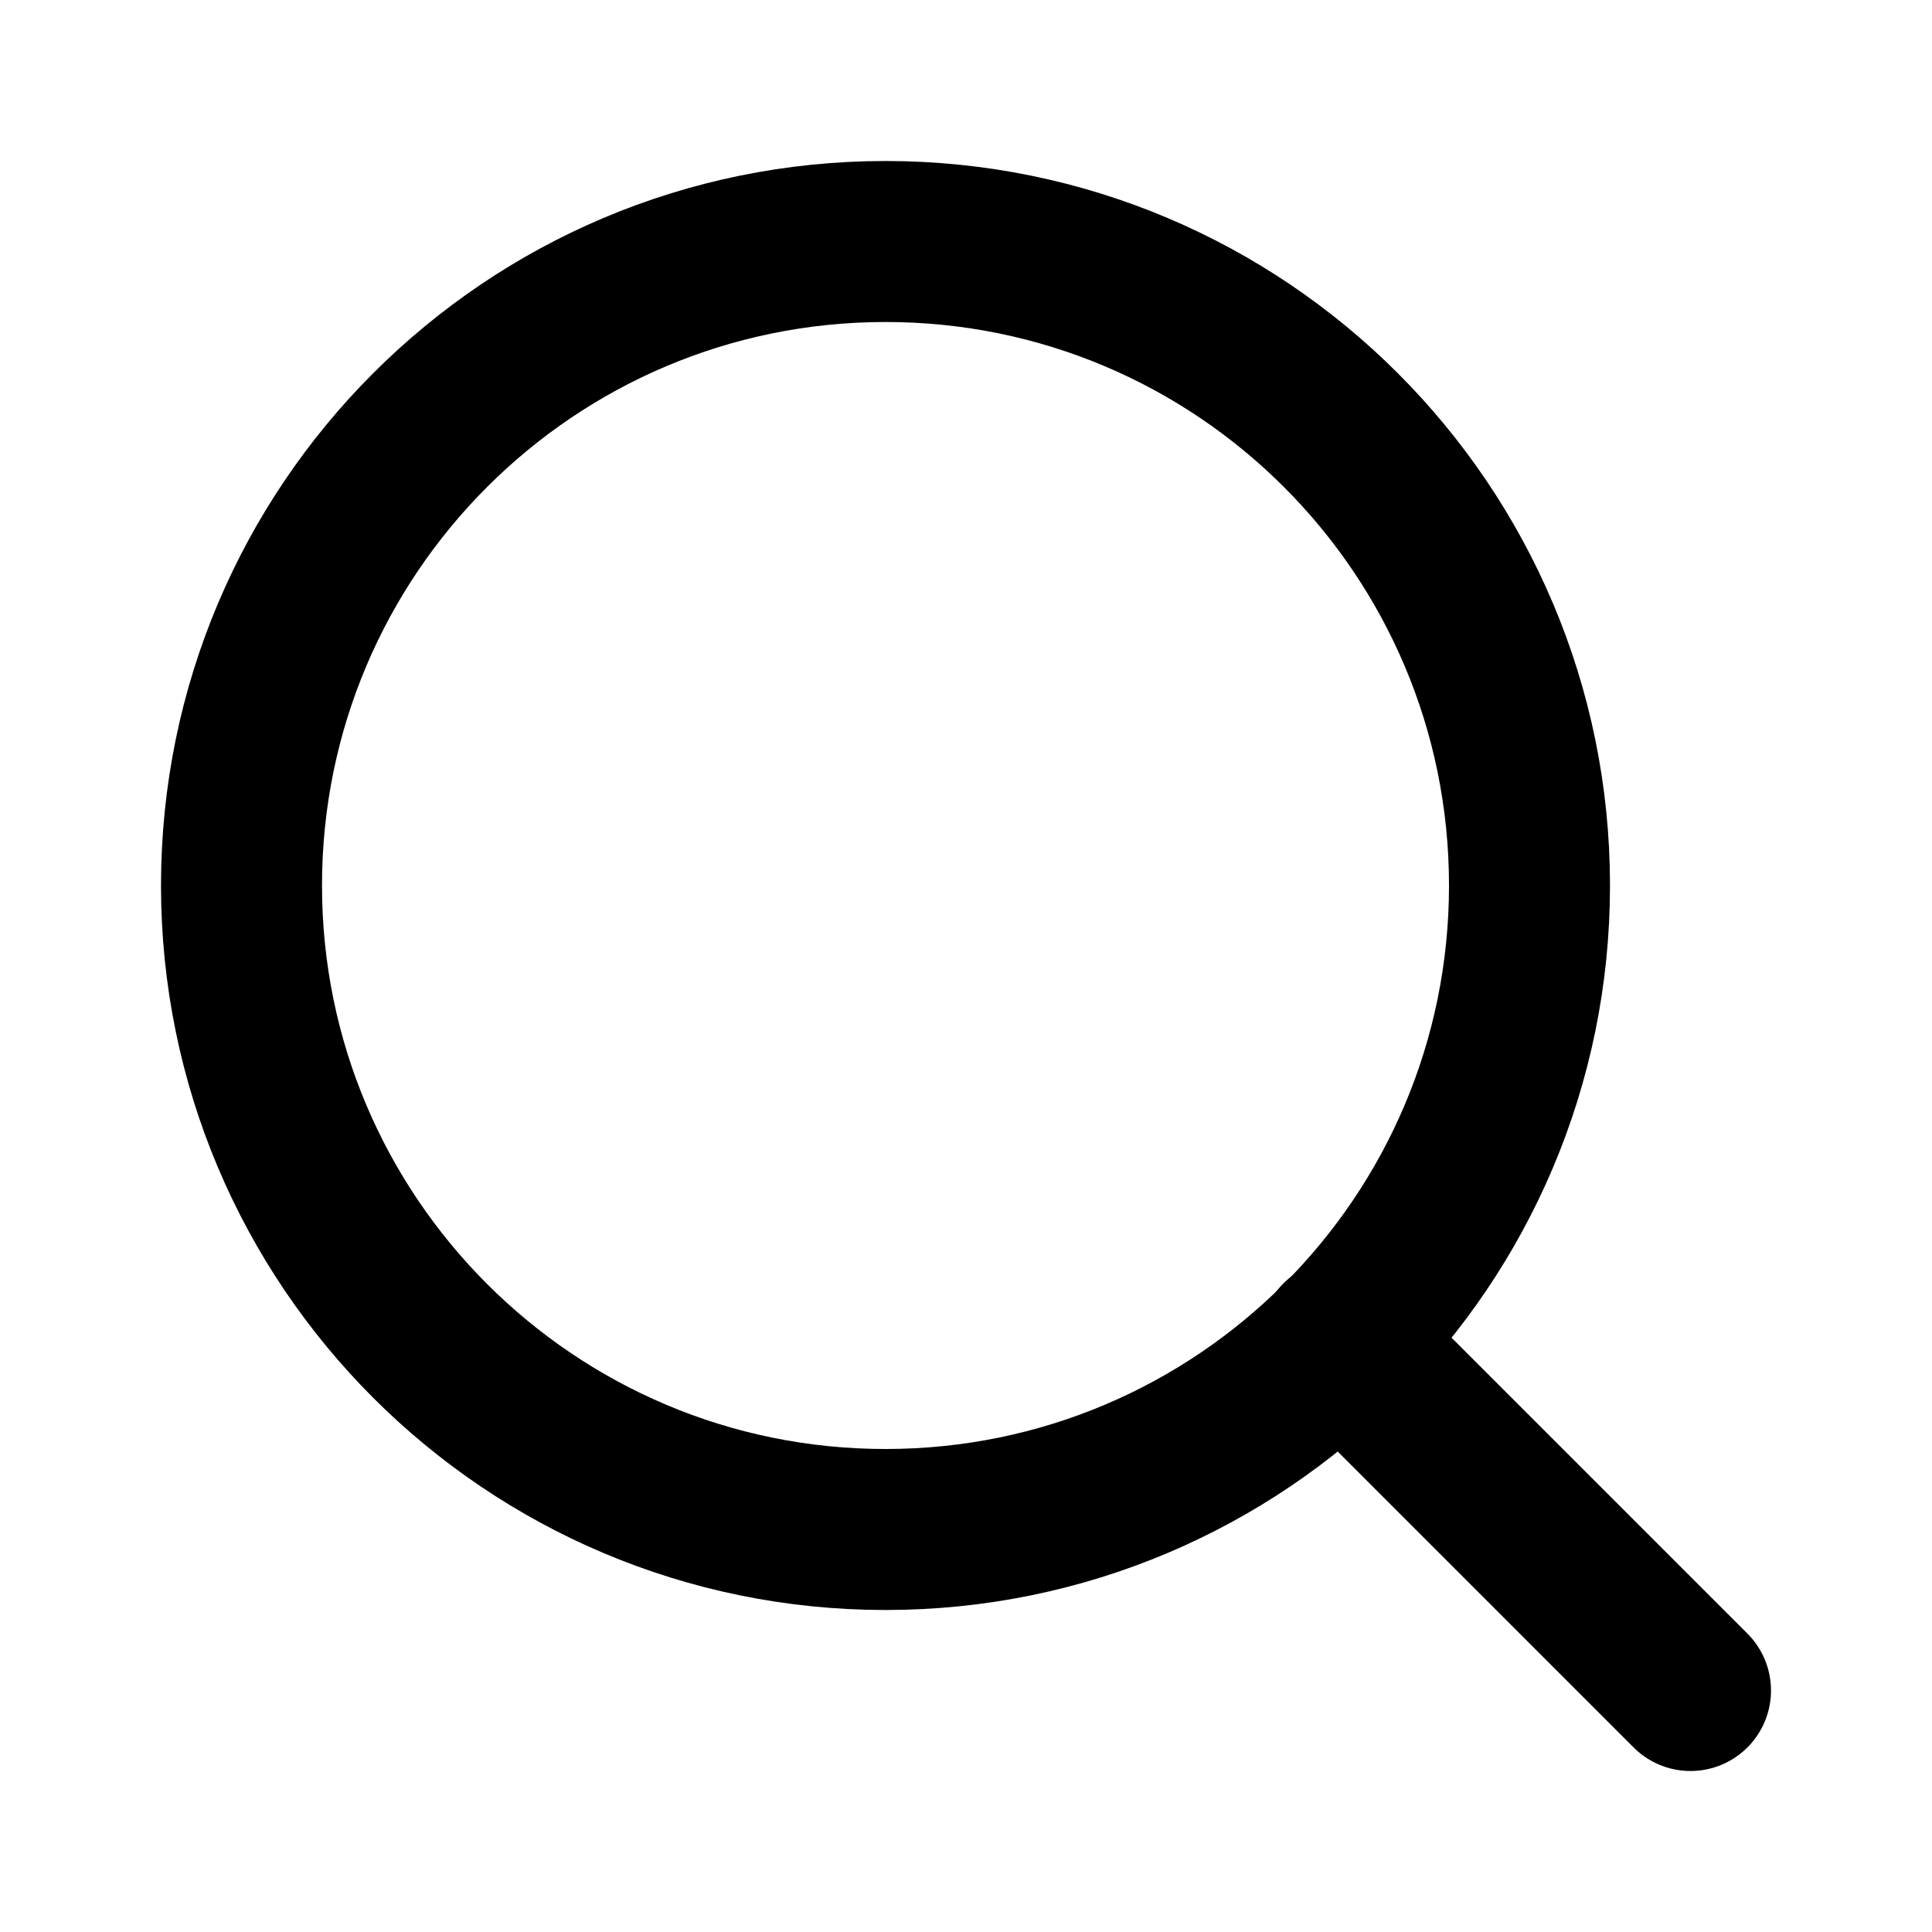
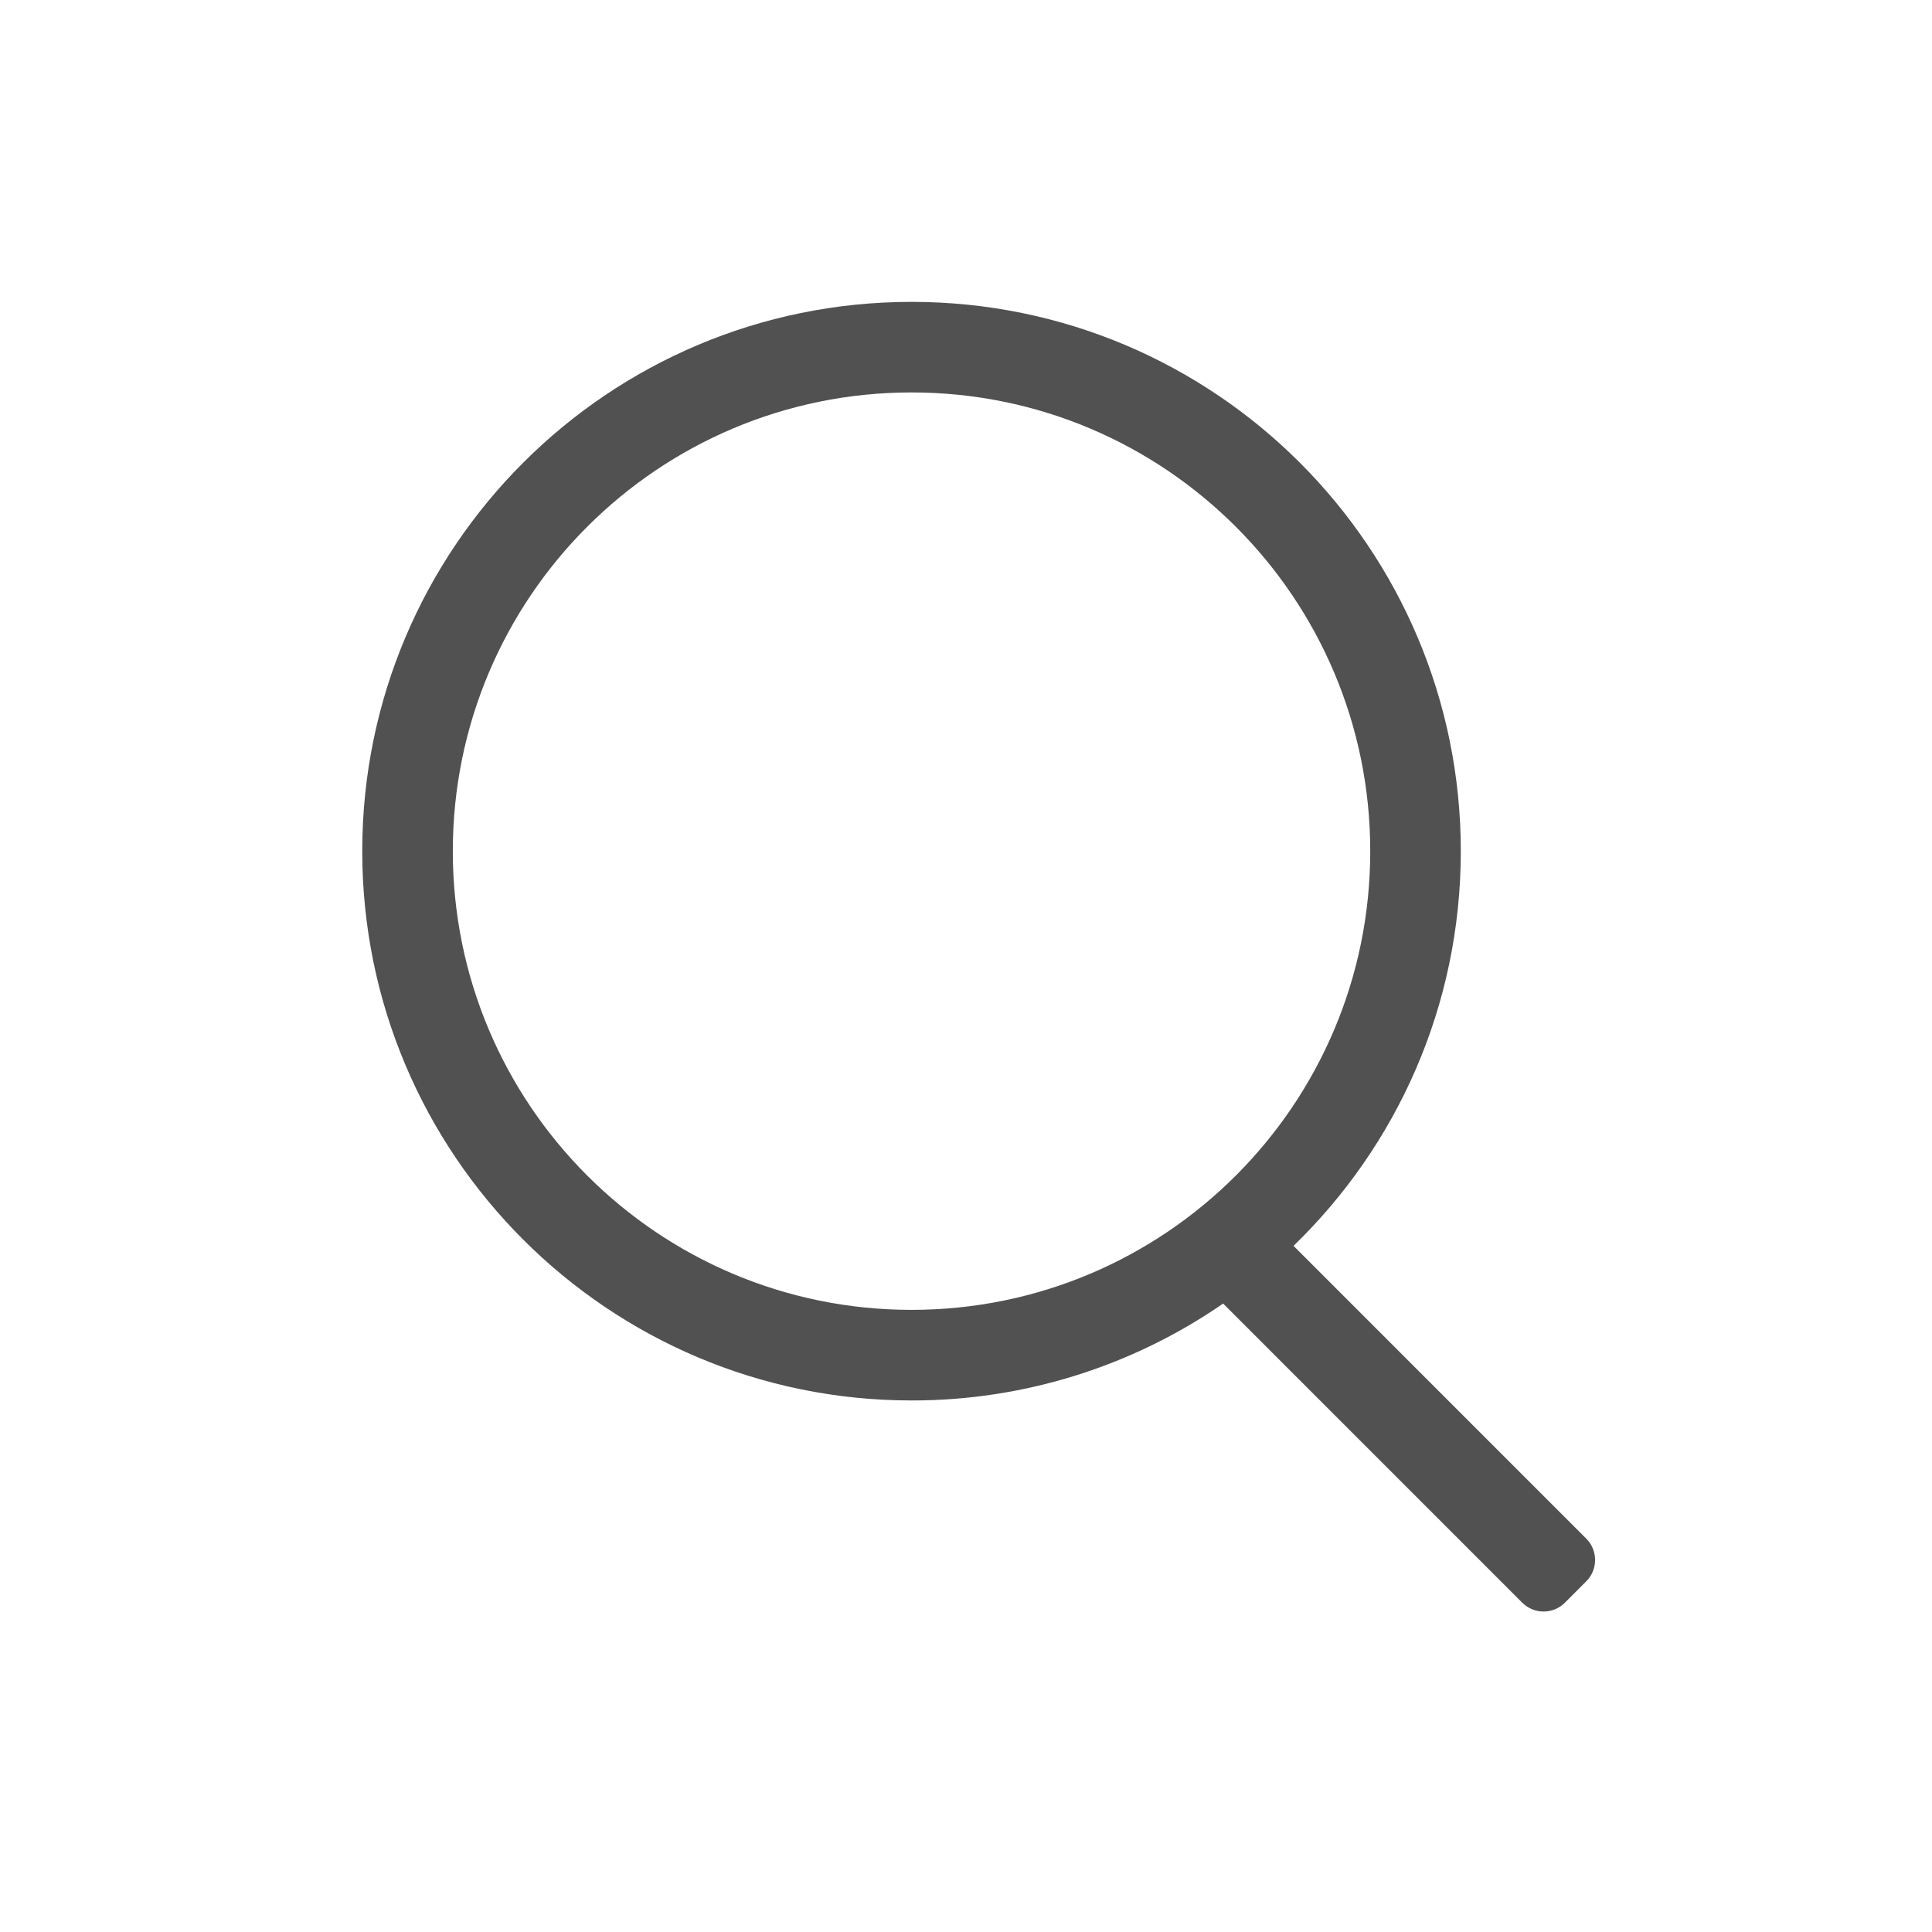
- <svg xmlns="http://www.w3.org/2000/svg" width="16" height="16" viewBox="0 0 24 24" fill="none" stroke="currentColor" stroke-width="2" stroke-linecap="round" stroke-linejoin="round">
-   <circle cx="11" cy="11" r="8" />
-   <path d="m21 21-4.35-4.35" />
+ <svg xmlns="http://www.w3.org/2000/svg" t="1770555699373" class="icon" viewBox="0 0 1024 1024" version="1.1" p-id="10803" width="256" height="256">
+   <path d="M685.6 660.336l155.152 155.168a16 16 0 0 1 0 22.624l-11.312 11.328a16 16 0 0 1-22.624 0l-158.528-158.544a289.792 289.792 0 0 1-165.152 51.36C322.336 742.256 192 611.904 192 451.12 192 290.336 322.336 160 483.136 160c160.784 0 291.12 130.336 291.12 291.136 0 82.112-33.984 156.272-88.672 209.2z m-202.464 33.92c134.272 0 243.12-108.848 243.12-243.12C726.256 316.848 617.408 208 483.136 208 348.848 208 240 316.848 240 451.136c0 134.272 108.848 243.12 243.136 243.12z" fill="#515151" p-id="10804" />
</svg>
